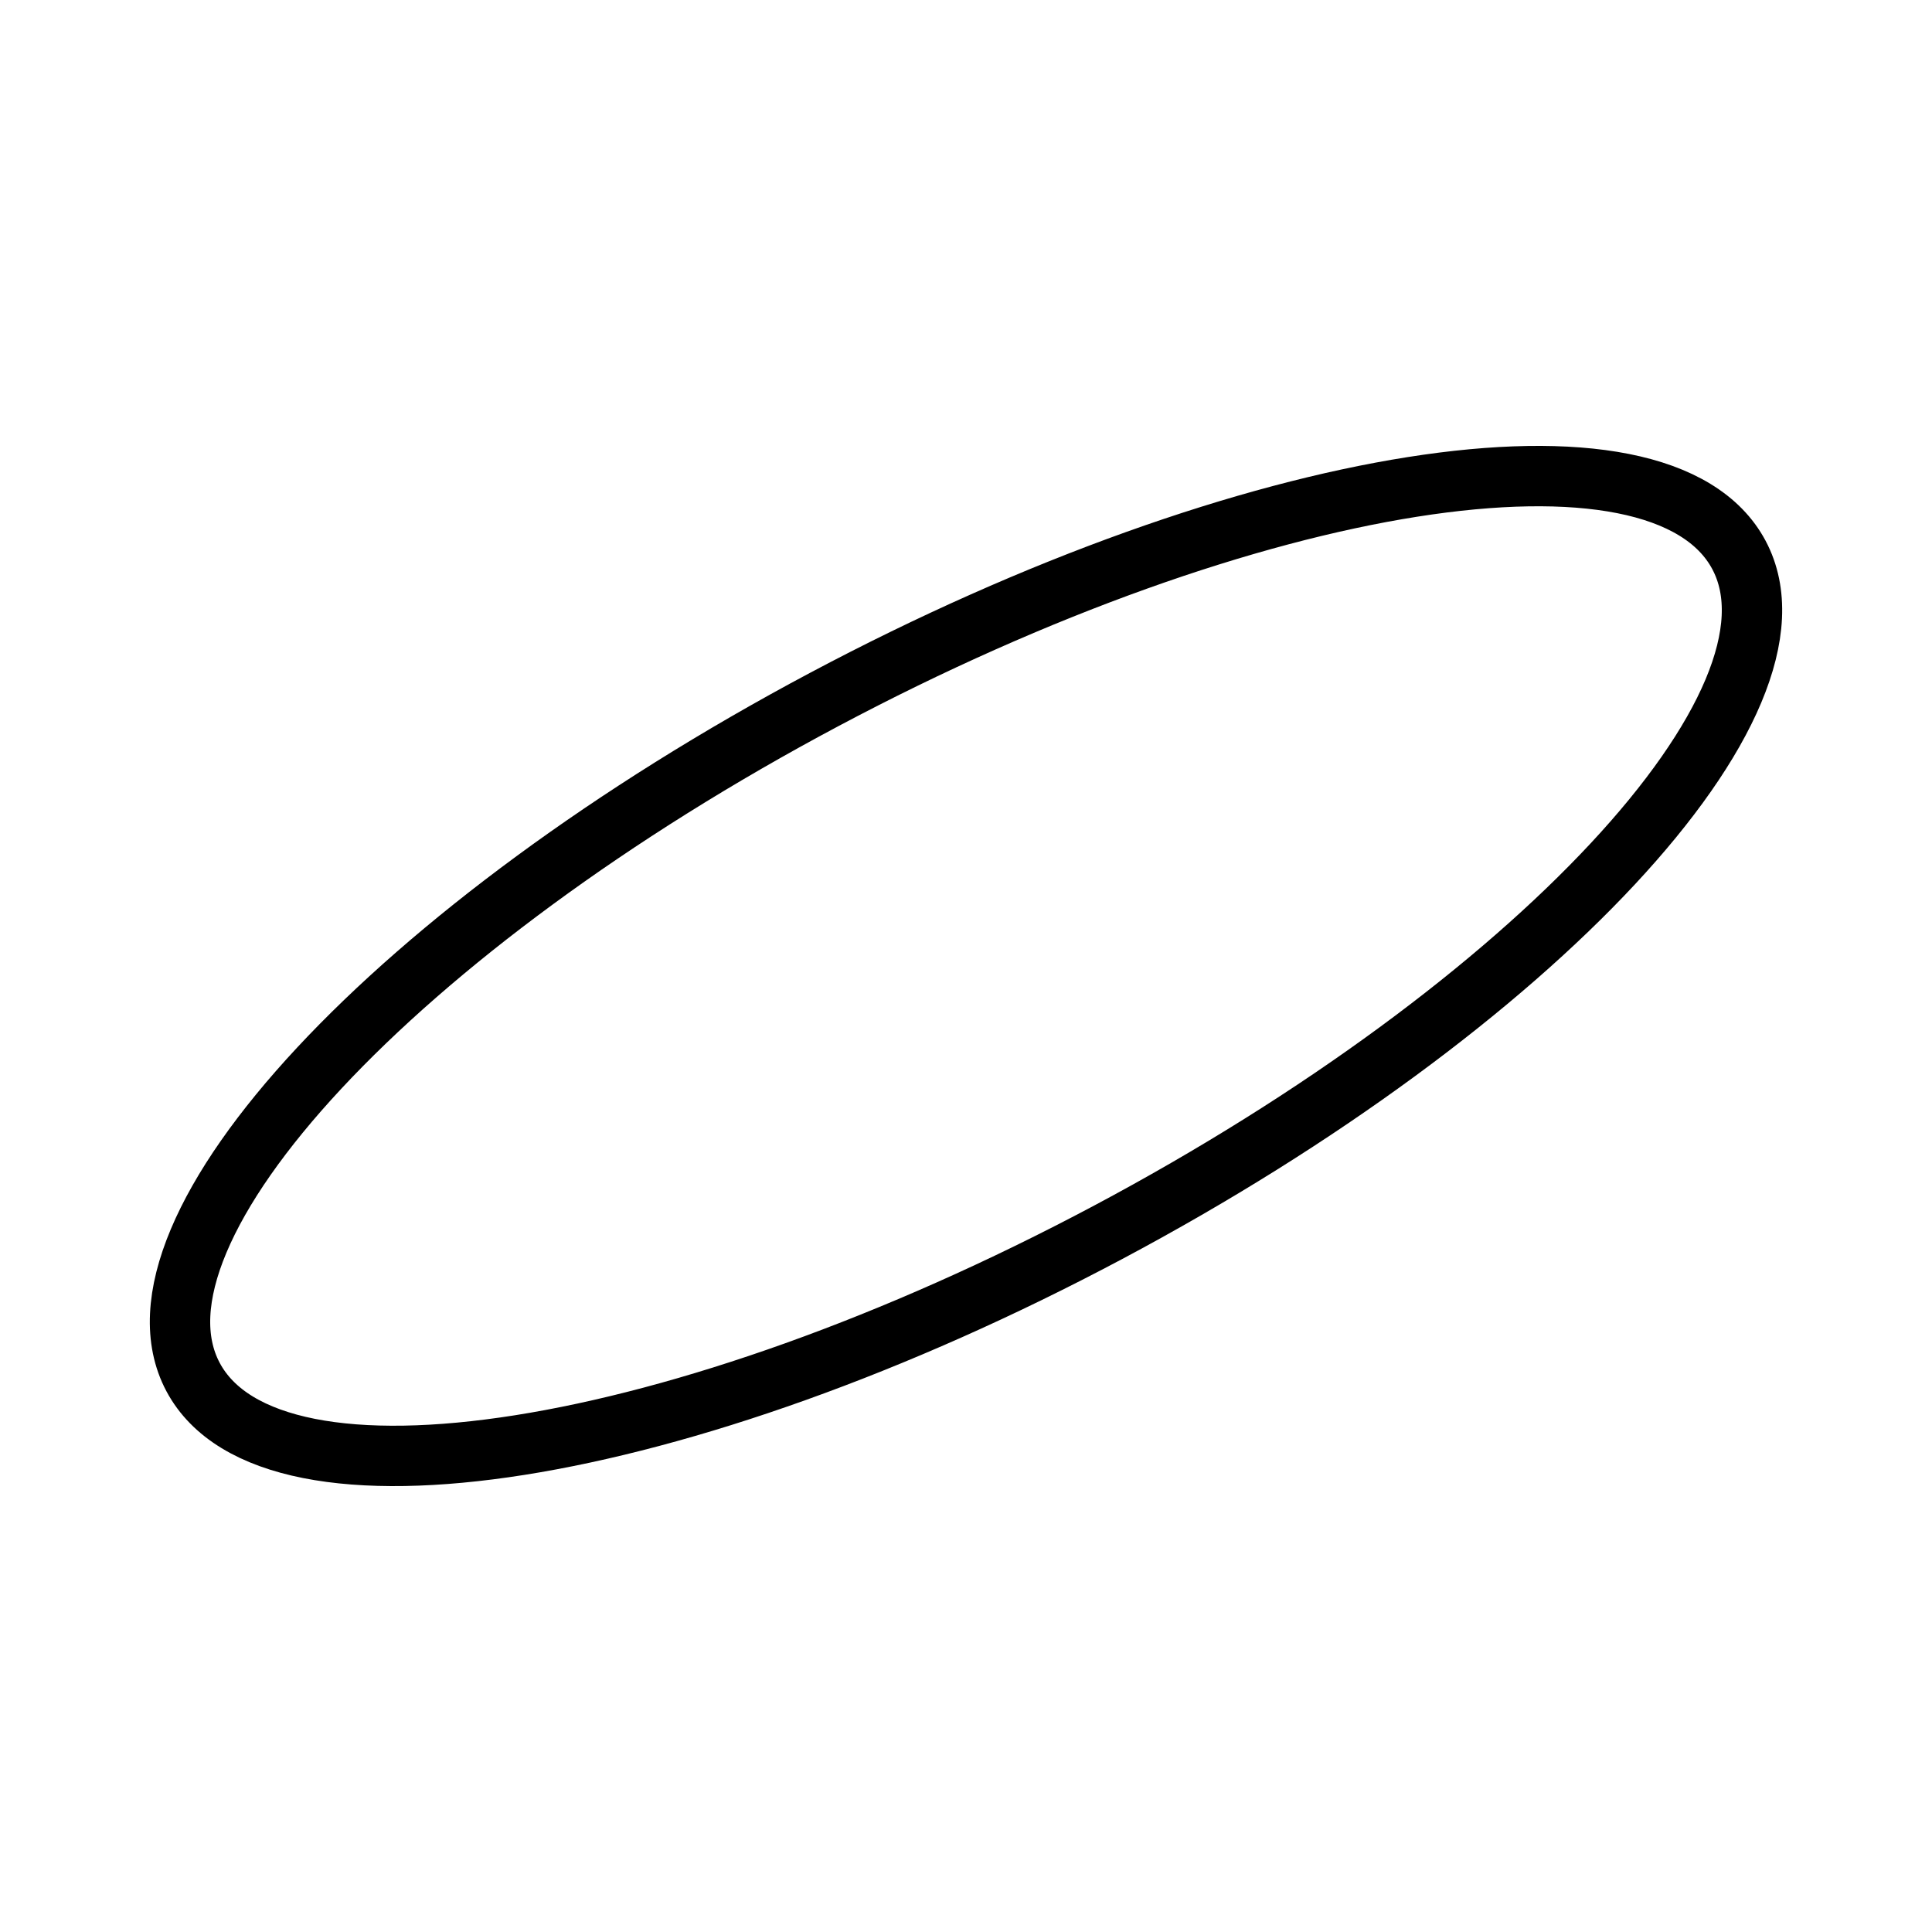
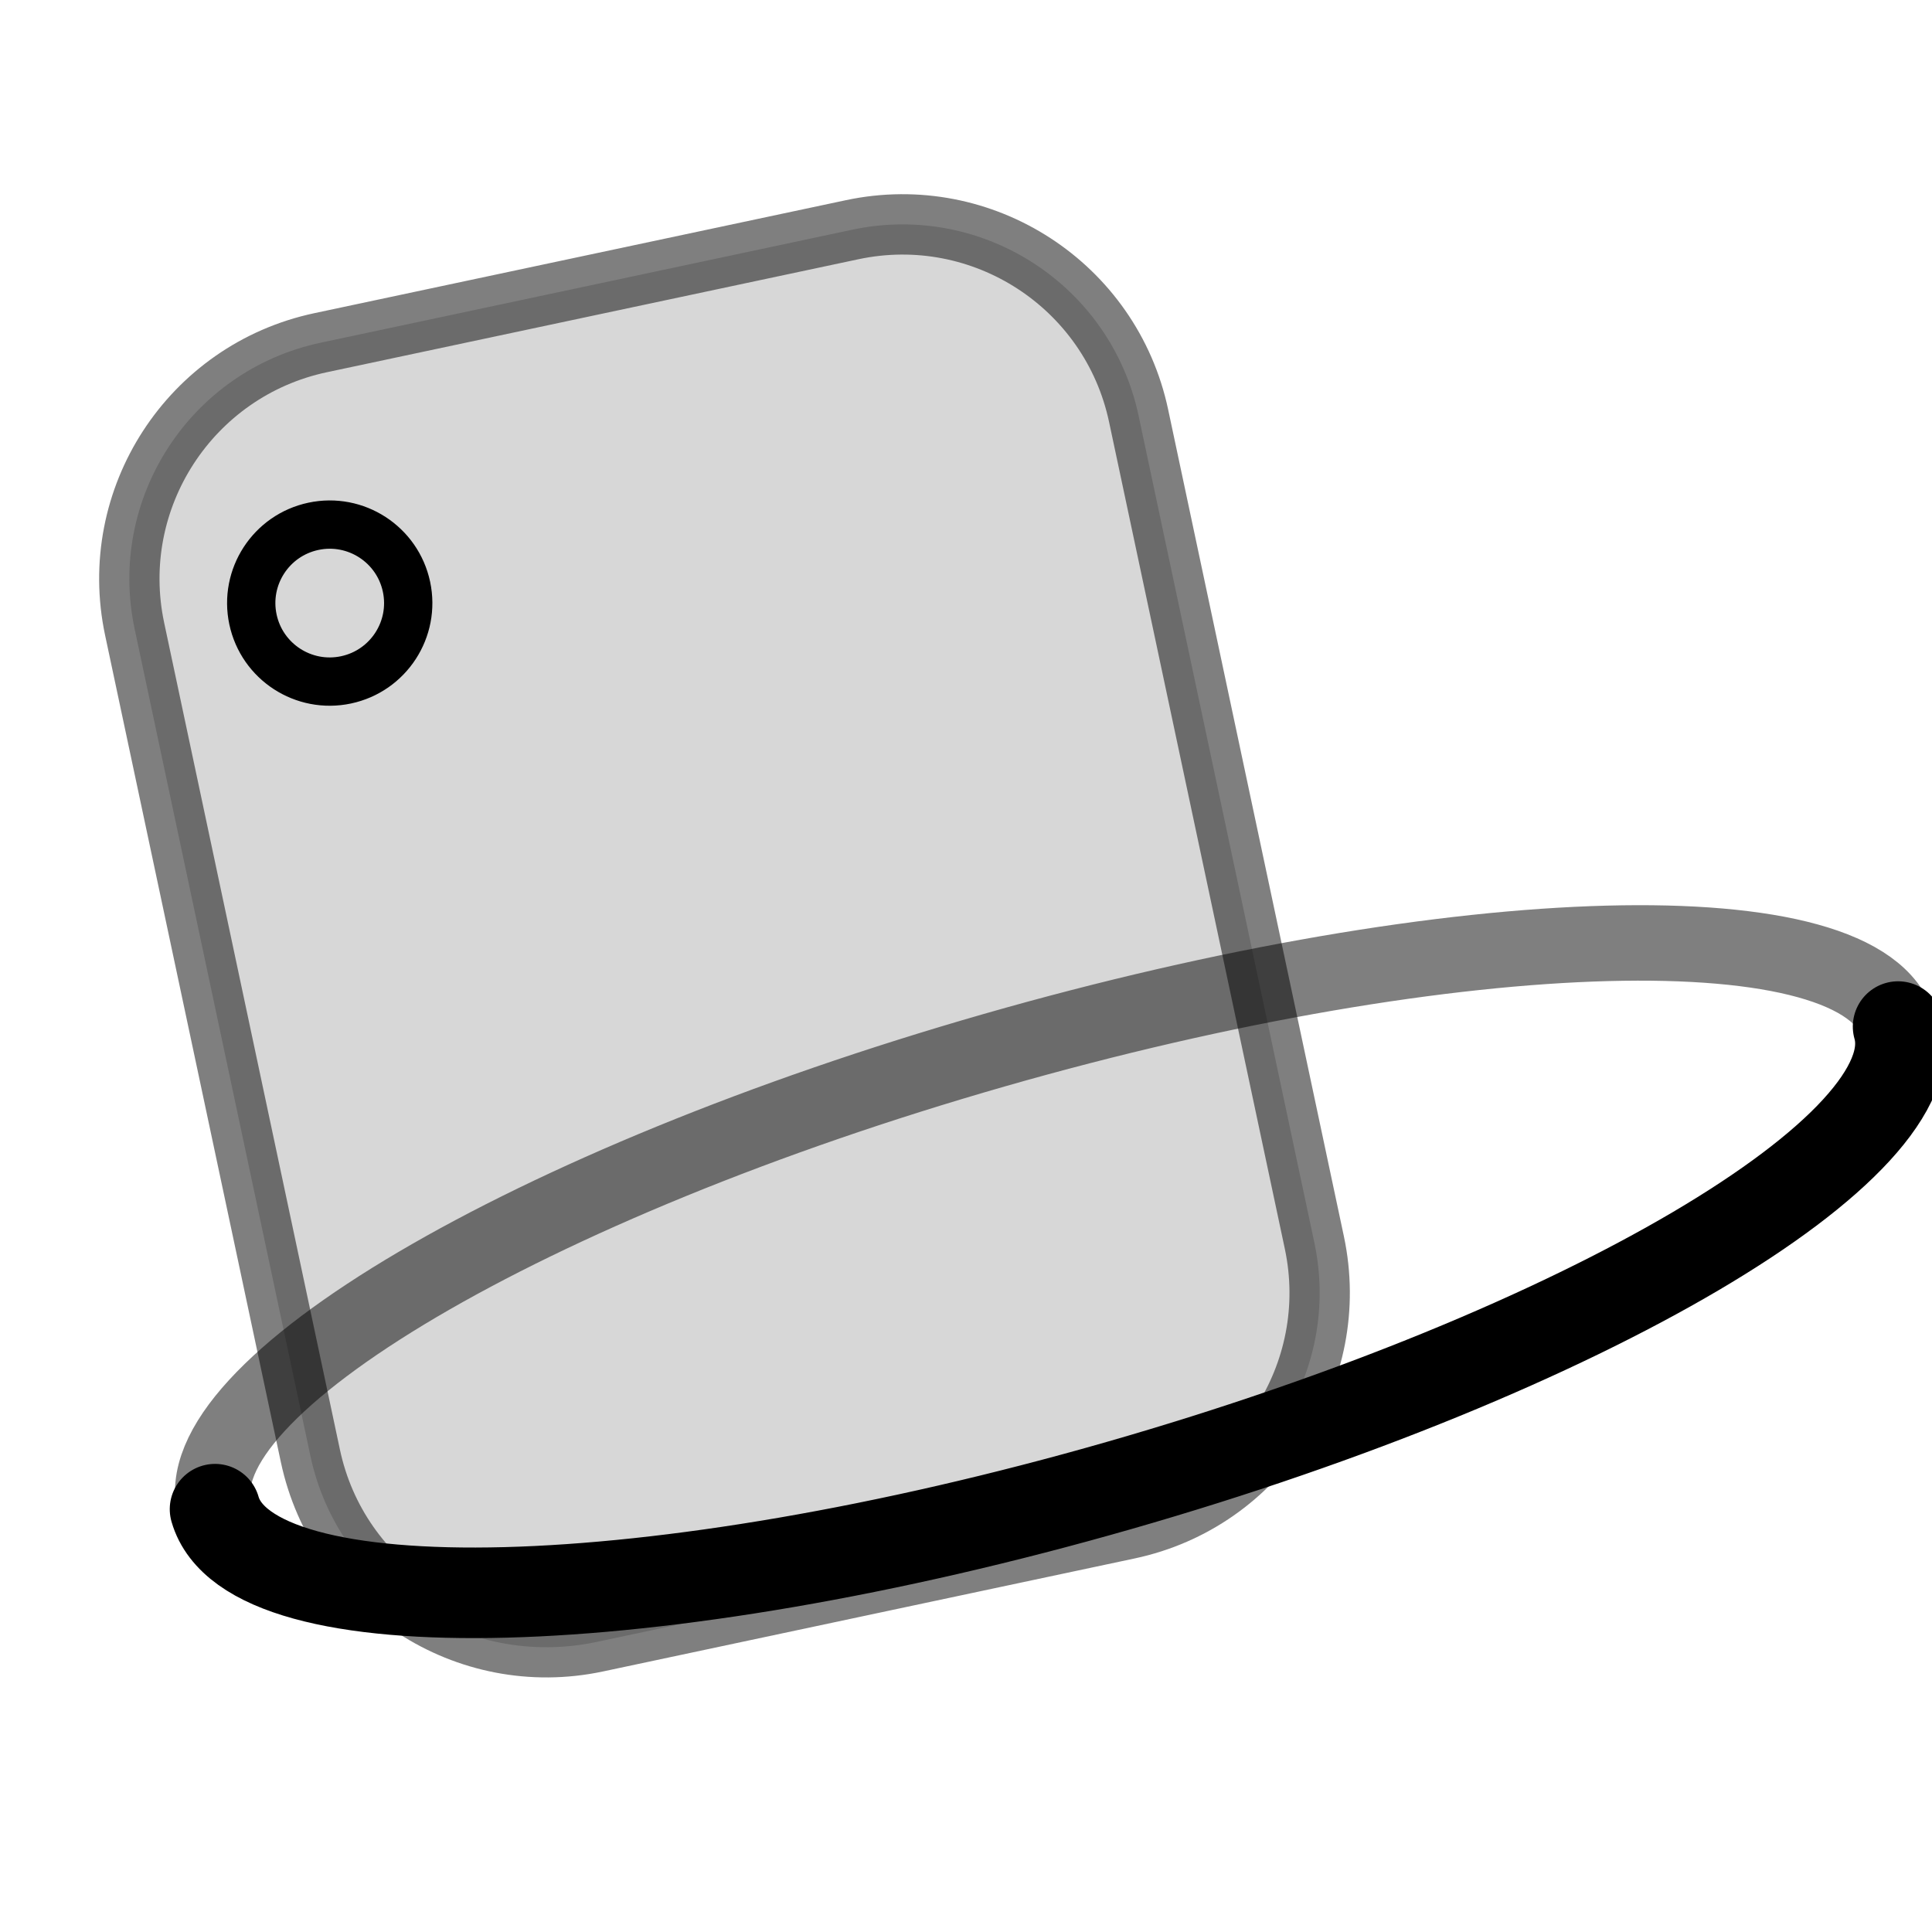
<svg xmlns="http://www.w3.org/2000/svg" viewBox="0 0 64 64" fill="none">
-   <circle class="shape" cx="32" cy="32" r="19" />
-   <ellipse cx="32" cy="32" rx="29" ry="10" transform="rotate(-28 32 32)" stroke="currentColor" stroke-width="2" />
-   <path class="eyes" d="M26 27v4m12-4v4" />
-   <path class="smile" d="M29 37q3 3 6 0" />
+   <rect x="7" y="9" width="34" height="44" rx="8" fill="currentColor" fill-opacity=".16" stroke="currentColor" stroke-opacity=".5" stroke-width="2" transform="rotate(-12 24 31)" />
+   <circle cx="13.5" cy="17.5" r="2.6" stroke="currentColor" stroke-width="1.6" transform="rotate(-12 24 31)" />
+   <ellipse cx="35" cy="42" rx="29" ry="7.5" stroke="currentColor" stroke-width="2.5" stroke-opacity=".5" transform="rotate(-16 35 42)" />
+   <rect class="shape" x="17" y="17" width="36" height="44" rx="10" />
+   <circle class="eyes" cx="29" cy="37" r="1.6" />
+   <circle class="eyes" cx="41" cy="37" r="1.6" />
+   <path class="smile" d="M31 45q4 3 8 0" />
+   <path d="M6 42a29 7.5 0 0 0 58 0" stroke="currentColor" stroke-width="3" stroke-linecap="round" transform="rotate(-16 35 42)" />
+   <circle class="ring" cx="59" cy="29" r="3.4" />
</svg>
